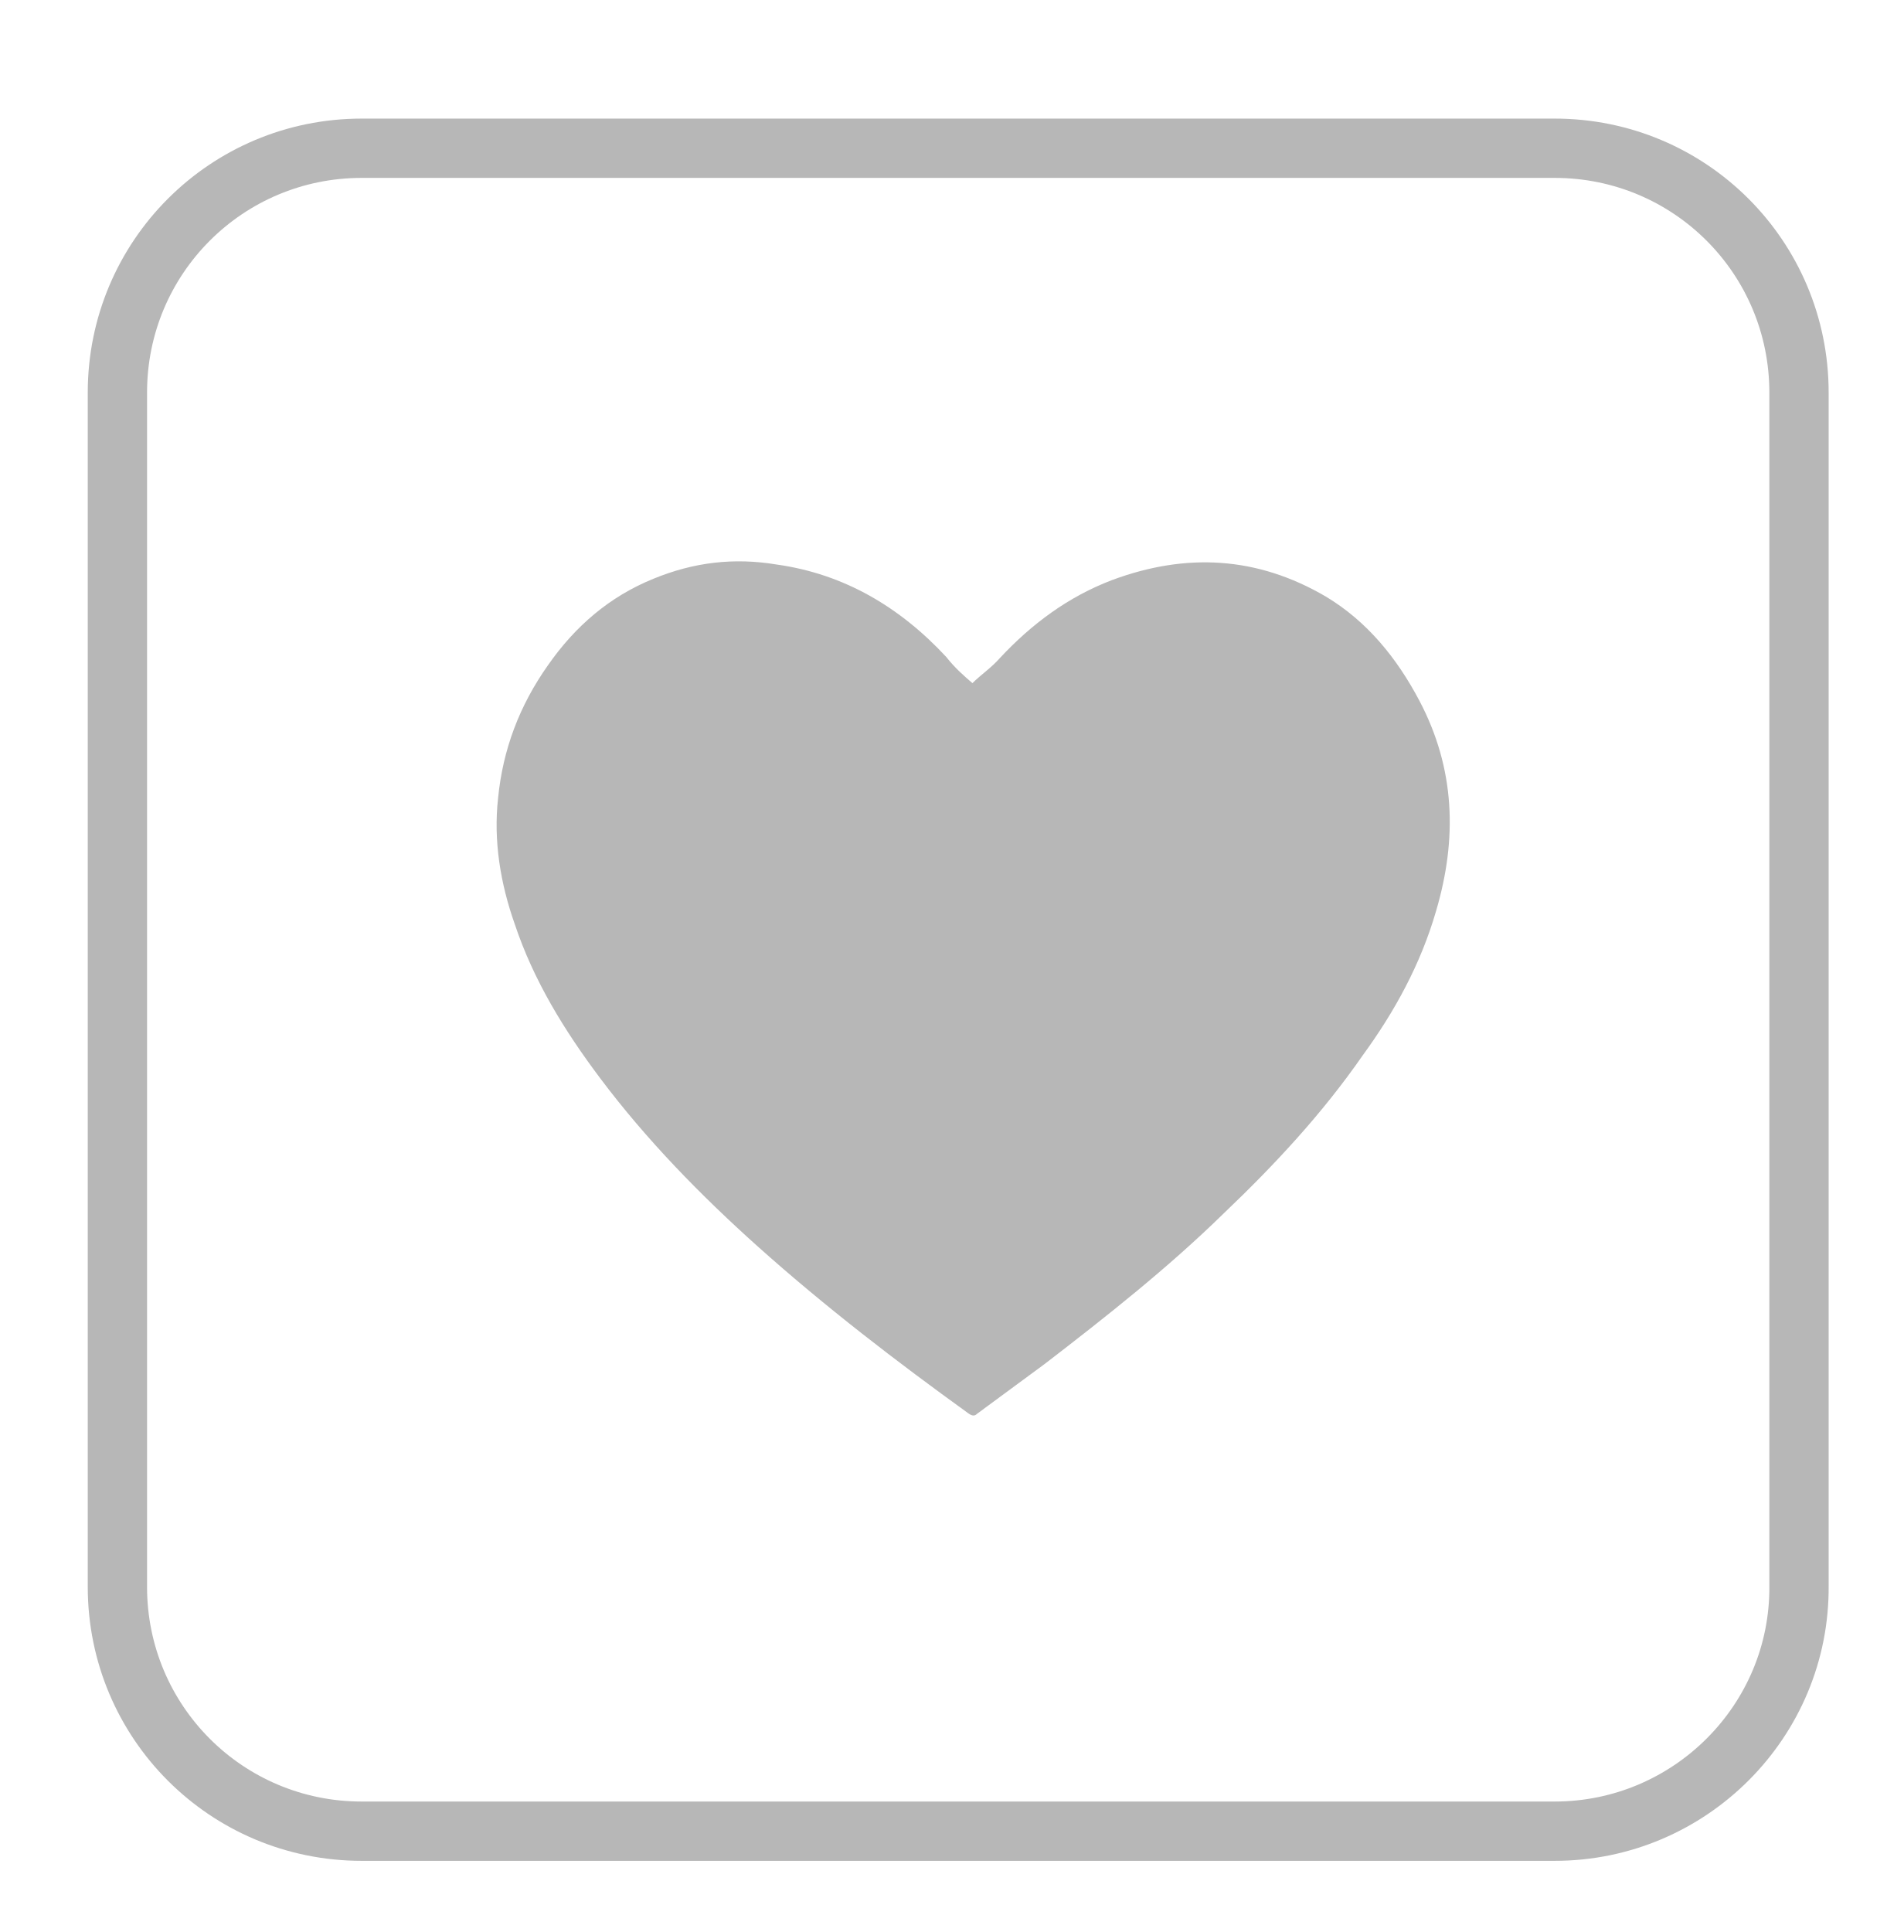
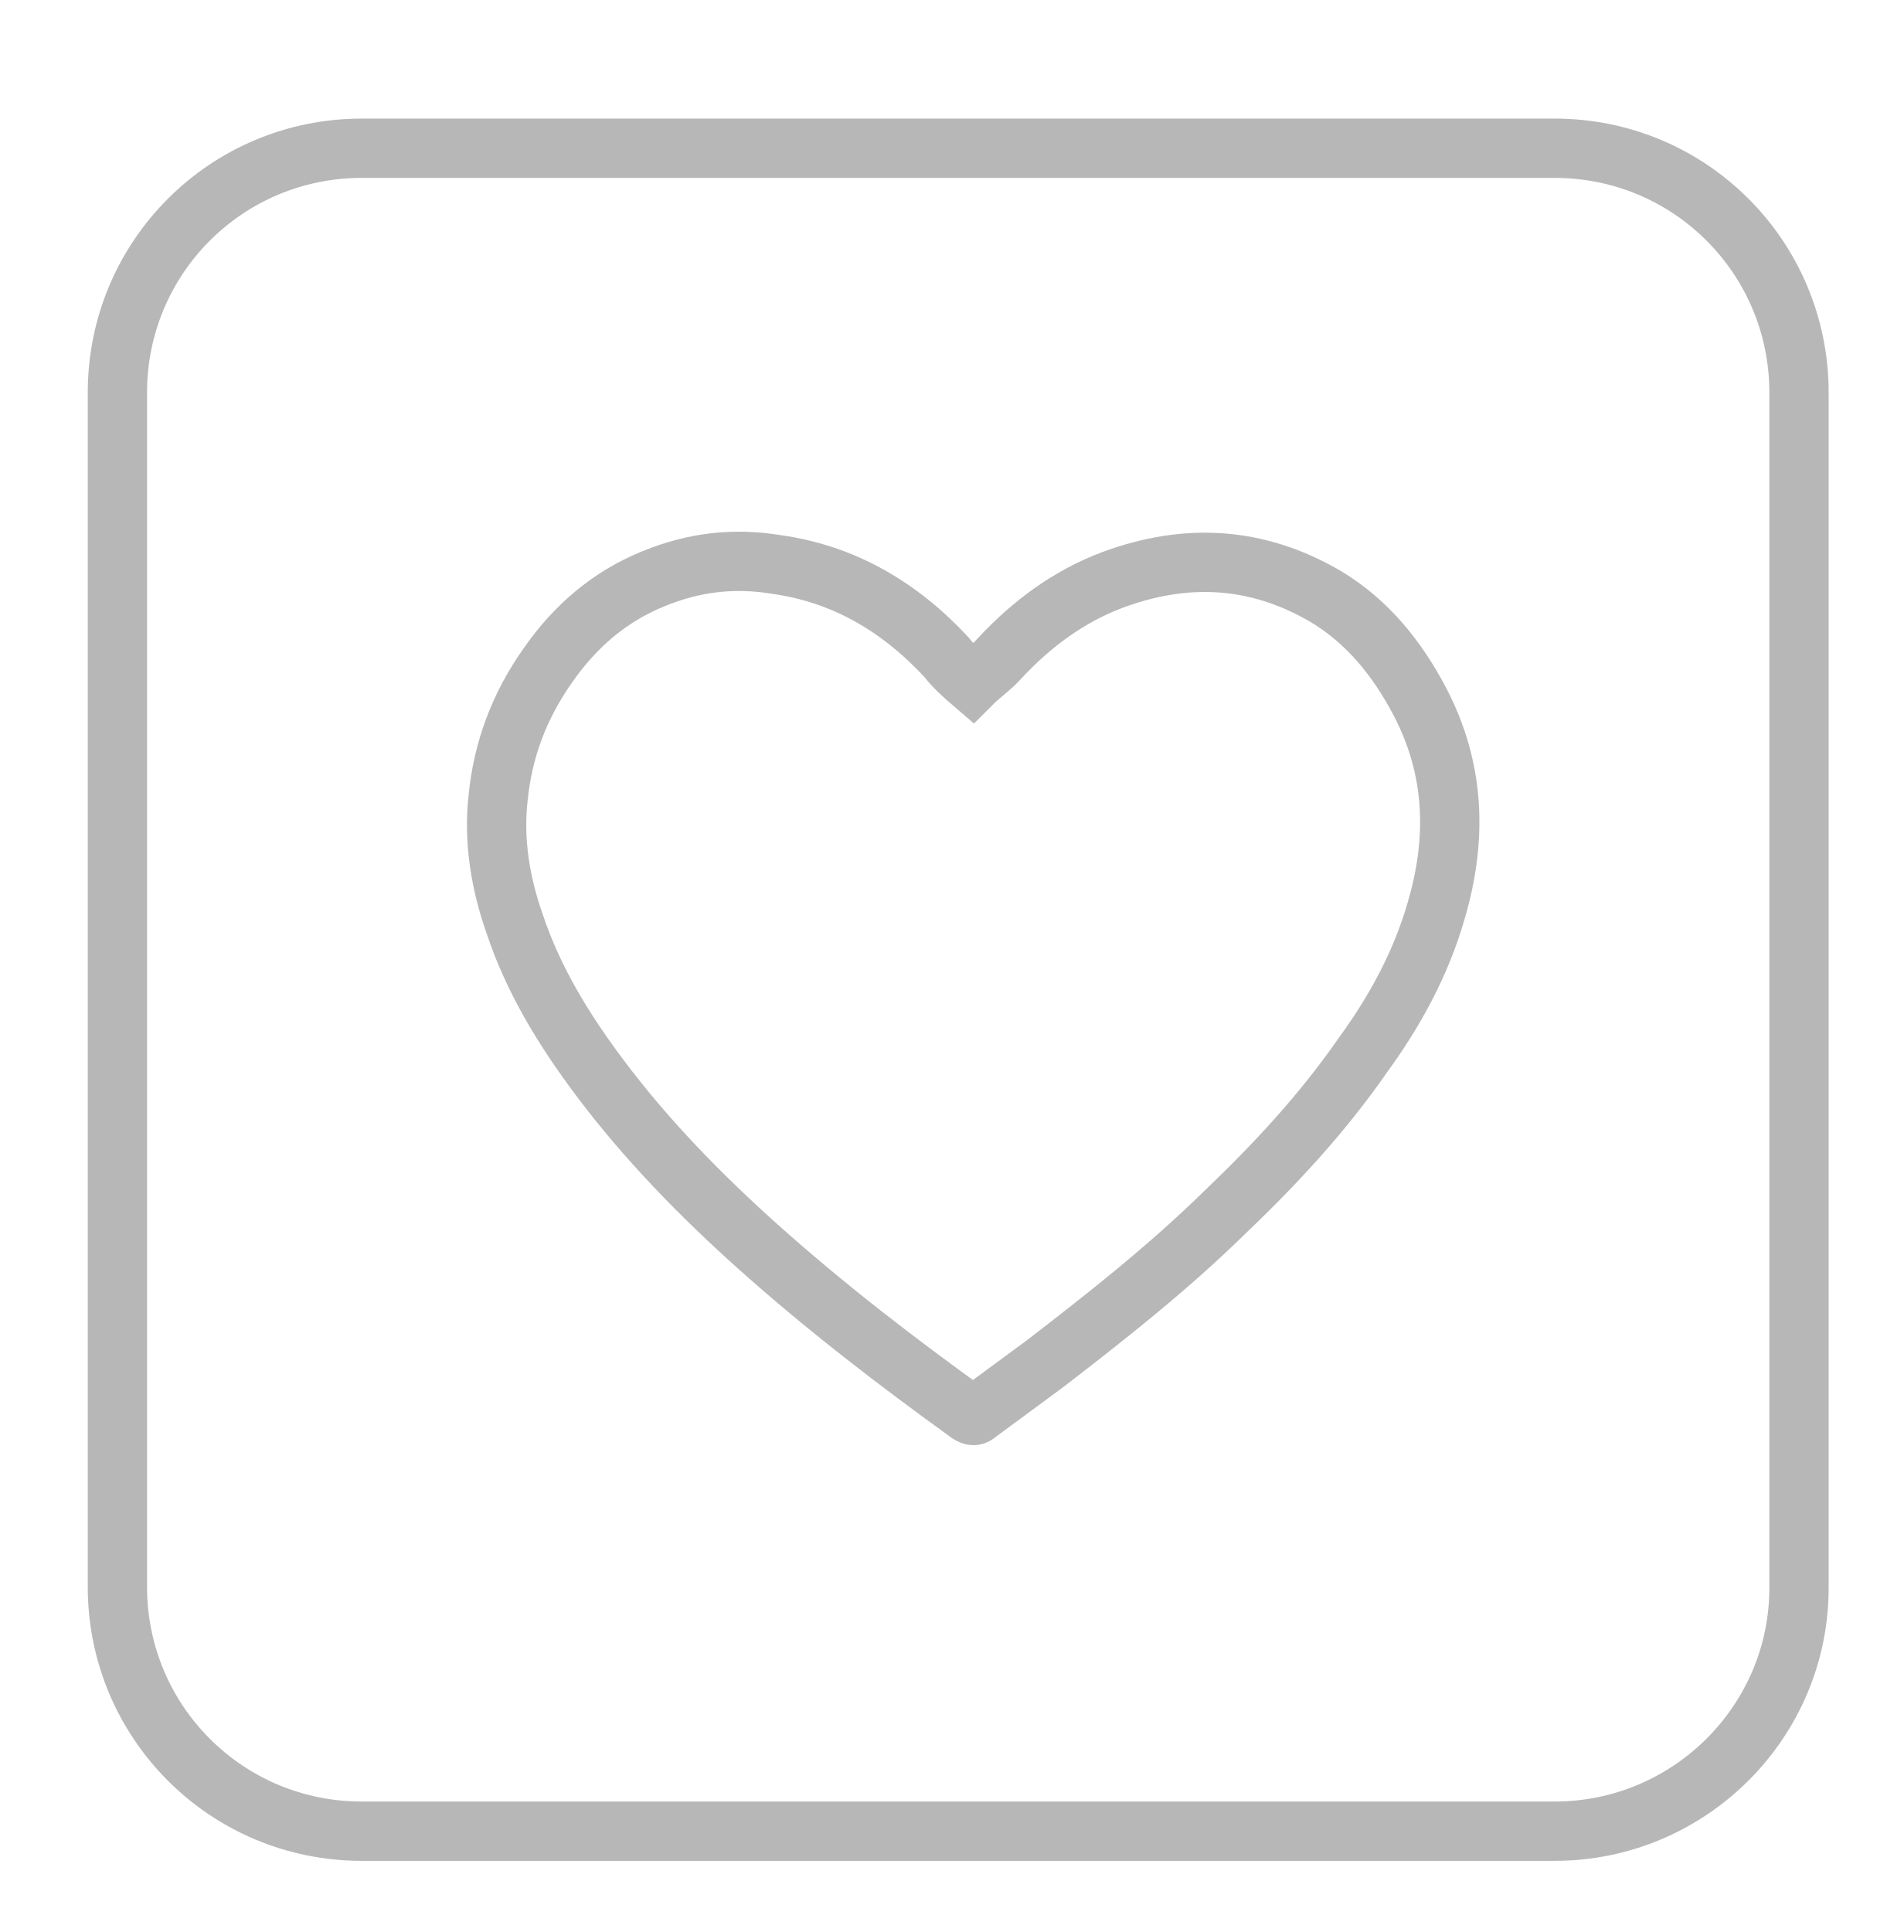
<svg xmlns="http://www.w3.org/2000/svg" version="1.1" id="Layer_1" x="0px" y="0px" viewBox="0 0 160.5 162.9" style="enable-background:new 0 0 160.5 162.9;" xml:space="preserve">
  <style type="text/css">
	.st0{fill:none;stroke:#B7B7B7;stroke-width:5;stroke-miterlimit:10;}
- 	.st1{fill:#B7B7B7;}
</style>
  <path class="st0" d="M131.1,154.4H30.5c-11.4,0-20.6-9.2-20.6-20.6V33.1c0-11.4,9.2-20.6,20.6-20.6h100.6c11.4,0,20.6,9.2,20.6,20.6  v100.6C151.8,145.1,142.5,154.4,131.1,154.4z" />
-   <path class="st1" d="M82,57.6c0.7-0.7,1.6-1.3,2.3-2.1c2.7-2.9,5.8-5.2,9.5-6.6c6.2-2.3,12.2-2,18,1.4c3.5,2.1,6,5.2,7.9,8.8  c3,5.7,3.2,11.6,1.4,17.7c-1.3,4.5-3.5,8.5-6.2,12.2c-3.4,4.9-7.4,9.2-11.7,13.3c-4.7,4.6-9.9,8.7-15.1,12.7  c-1.9,1.4-3.8,2.8-5.7,4.2c-0.2,0.2-0.4,0.2-0.7,0c-6.1-4.4-12.1-9-17.8-14.1c-4.8-4.3-9.4-9-13.3-14.2c-3-4-5.6-8.2-7.2-13  c-1.2-3.4-1.8-7-1.4-10.6c0.4-4.1,1.8-7.8,4.2-11.2c2.3-3.3,5.2-5.8,8.9-7.3c3.4-1.4,6.8-1.8,10.4-1.2c5.7,0.8,10.4,3.6,14.3,7.8  C80.5,56.3,81.3,57,82,57.6z" />
+   <path class="st0" d="M82,57.6c0.7-0.7,1.6-1.3,2.3-2.1c2.7-2.9,5.8-5.2,9.5-6.6c6.2-2.3,12.2-2,18,1.4c3.5,2.1,6,5.2,7.9,8.8  c3,5.7,3.2,11.6,1.4,17.7c-1.3,4.5-3.5,8.5-6.2,12.2c-3.4,4.9-7.4,9.2-11.7,13.3c-4.7,4.6-9.9,8.7-15.1,12.7  c-1.9,1.4-3.8,2.8-5.7,4.2c-0.2,0.2-0.4,0.2-0.7,0c-6.1-4.4-12.1-9-17.8-14.1c-4.8-4.3-9.4-9-13.3-14.2c-3-4-5.6-8.2-7.2-13  c-1.2-3.4-1.8-7-1.4-10.6c0.4-4.1,1.8-7.8,4.2-11.2c2.3-3.3,5.2-5.8,8.9-7.3c3.4-1.4,6.8-1.8,10.4-1.2c5.7,0.8,10.4,3.6,14.3,7.8  C80.5,56.3,81.3,57,82,57.6z" />
</svg>
